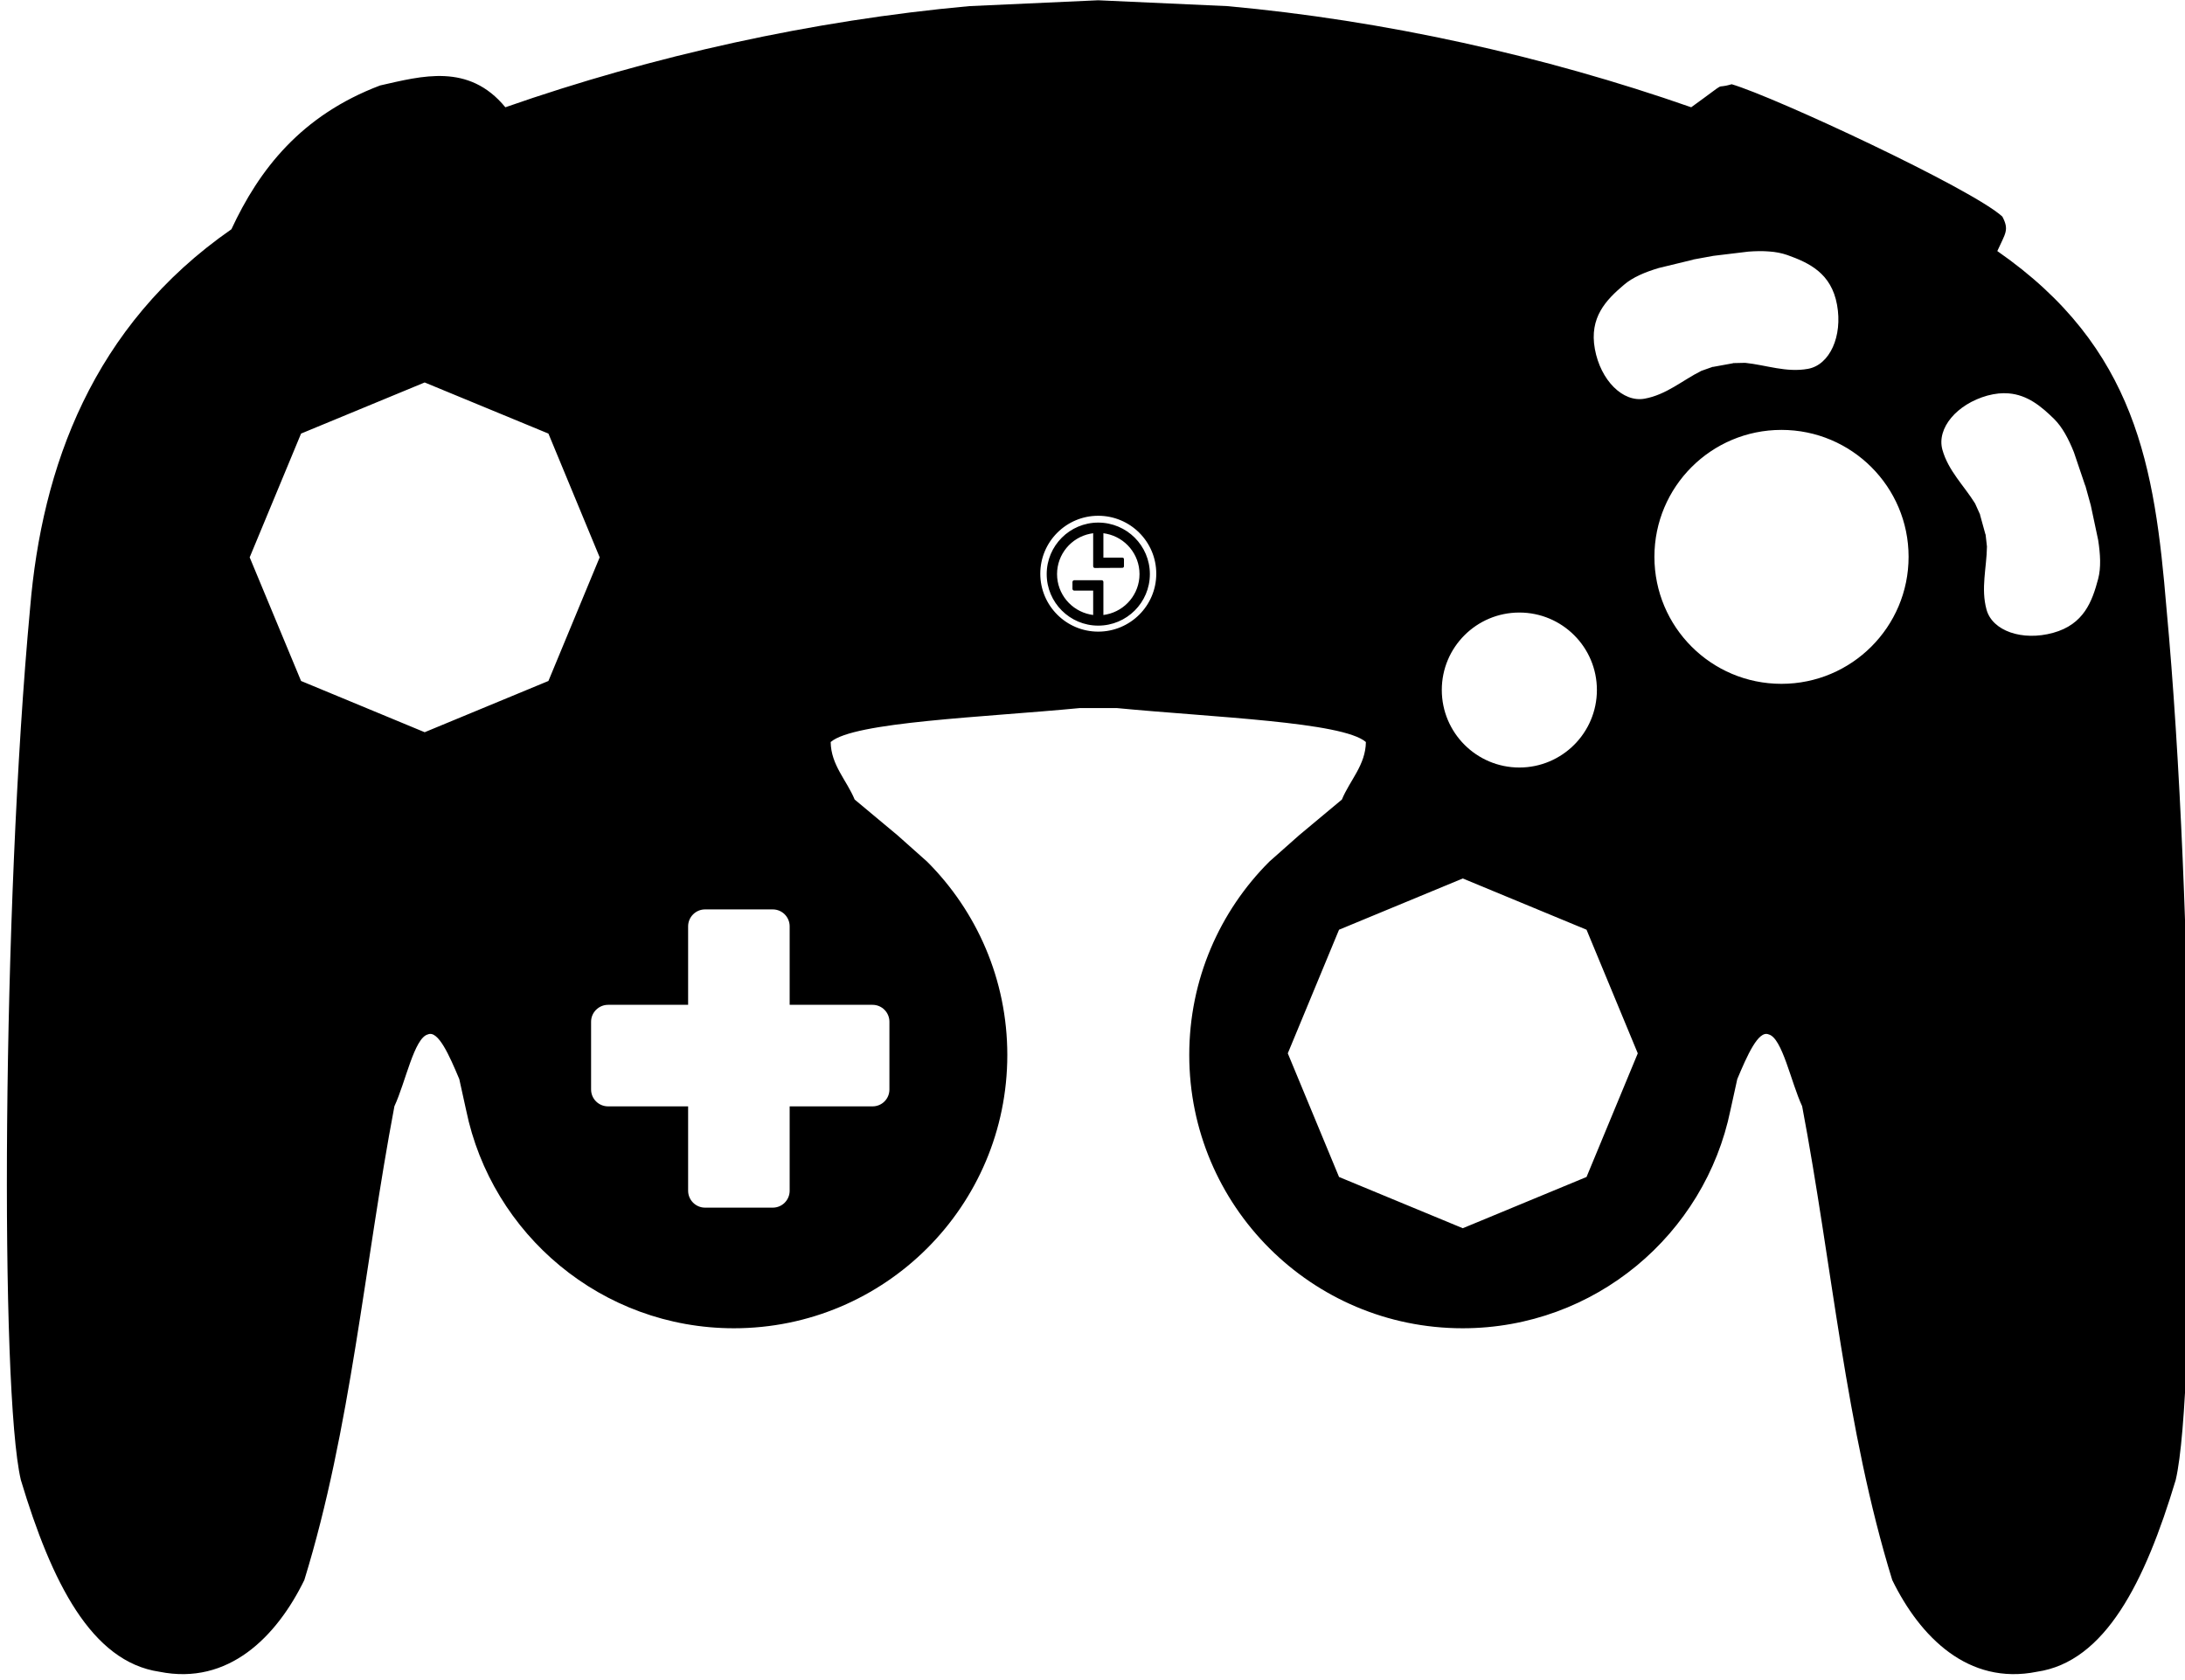
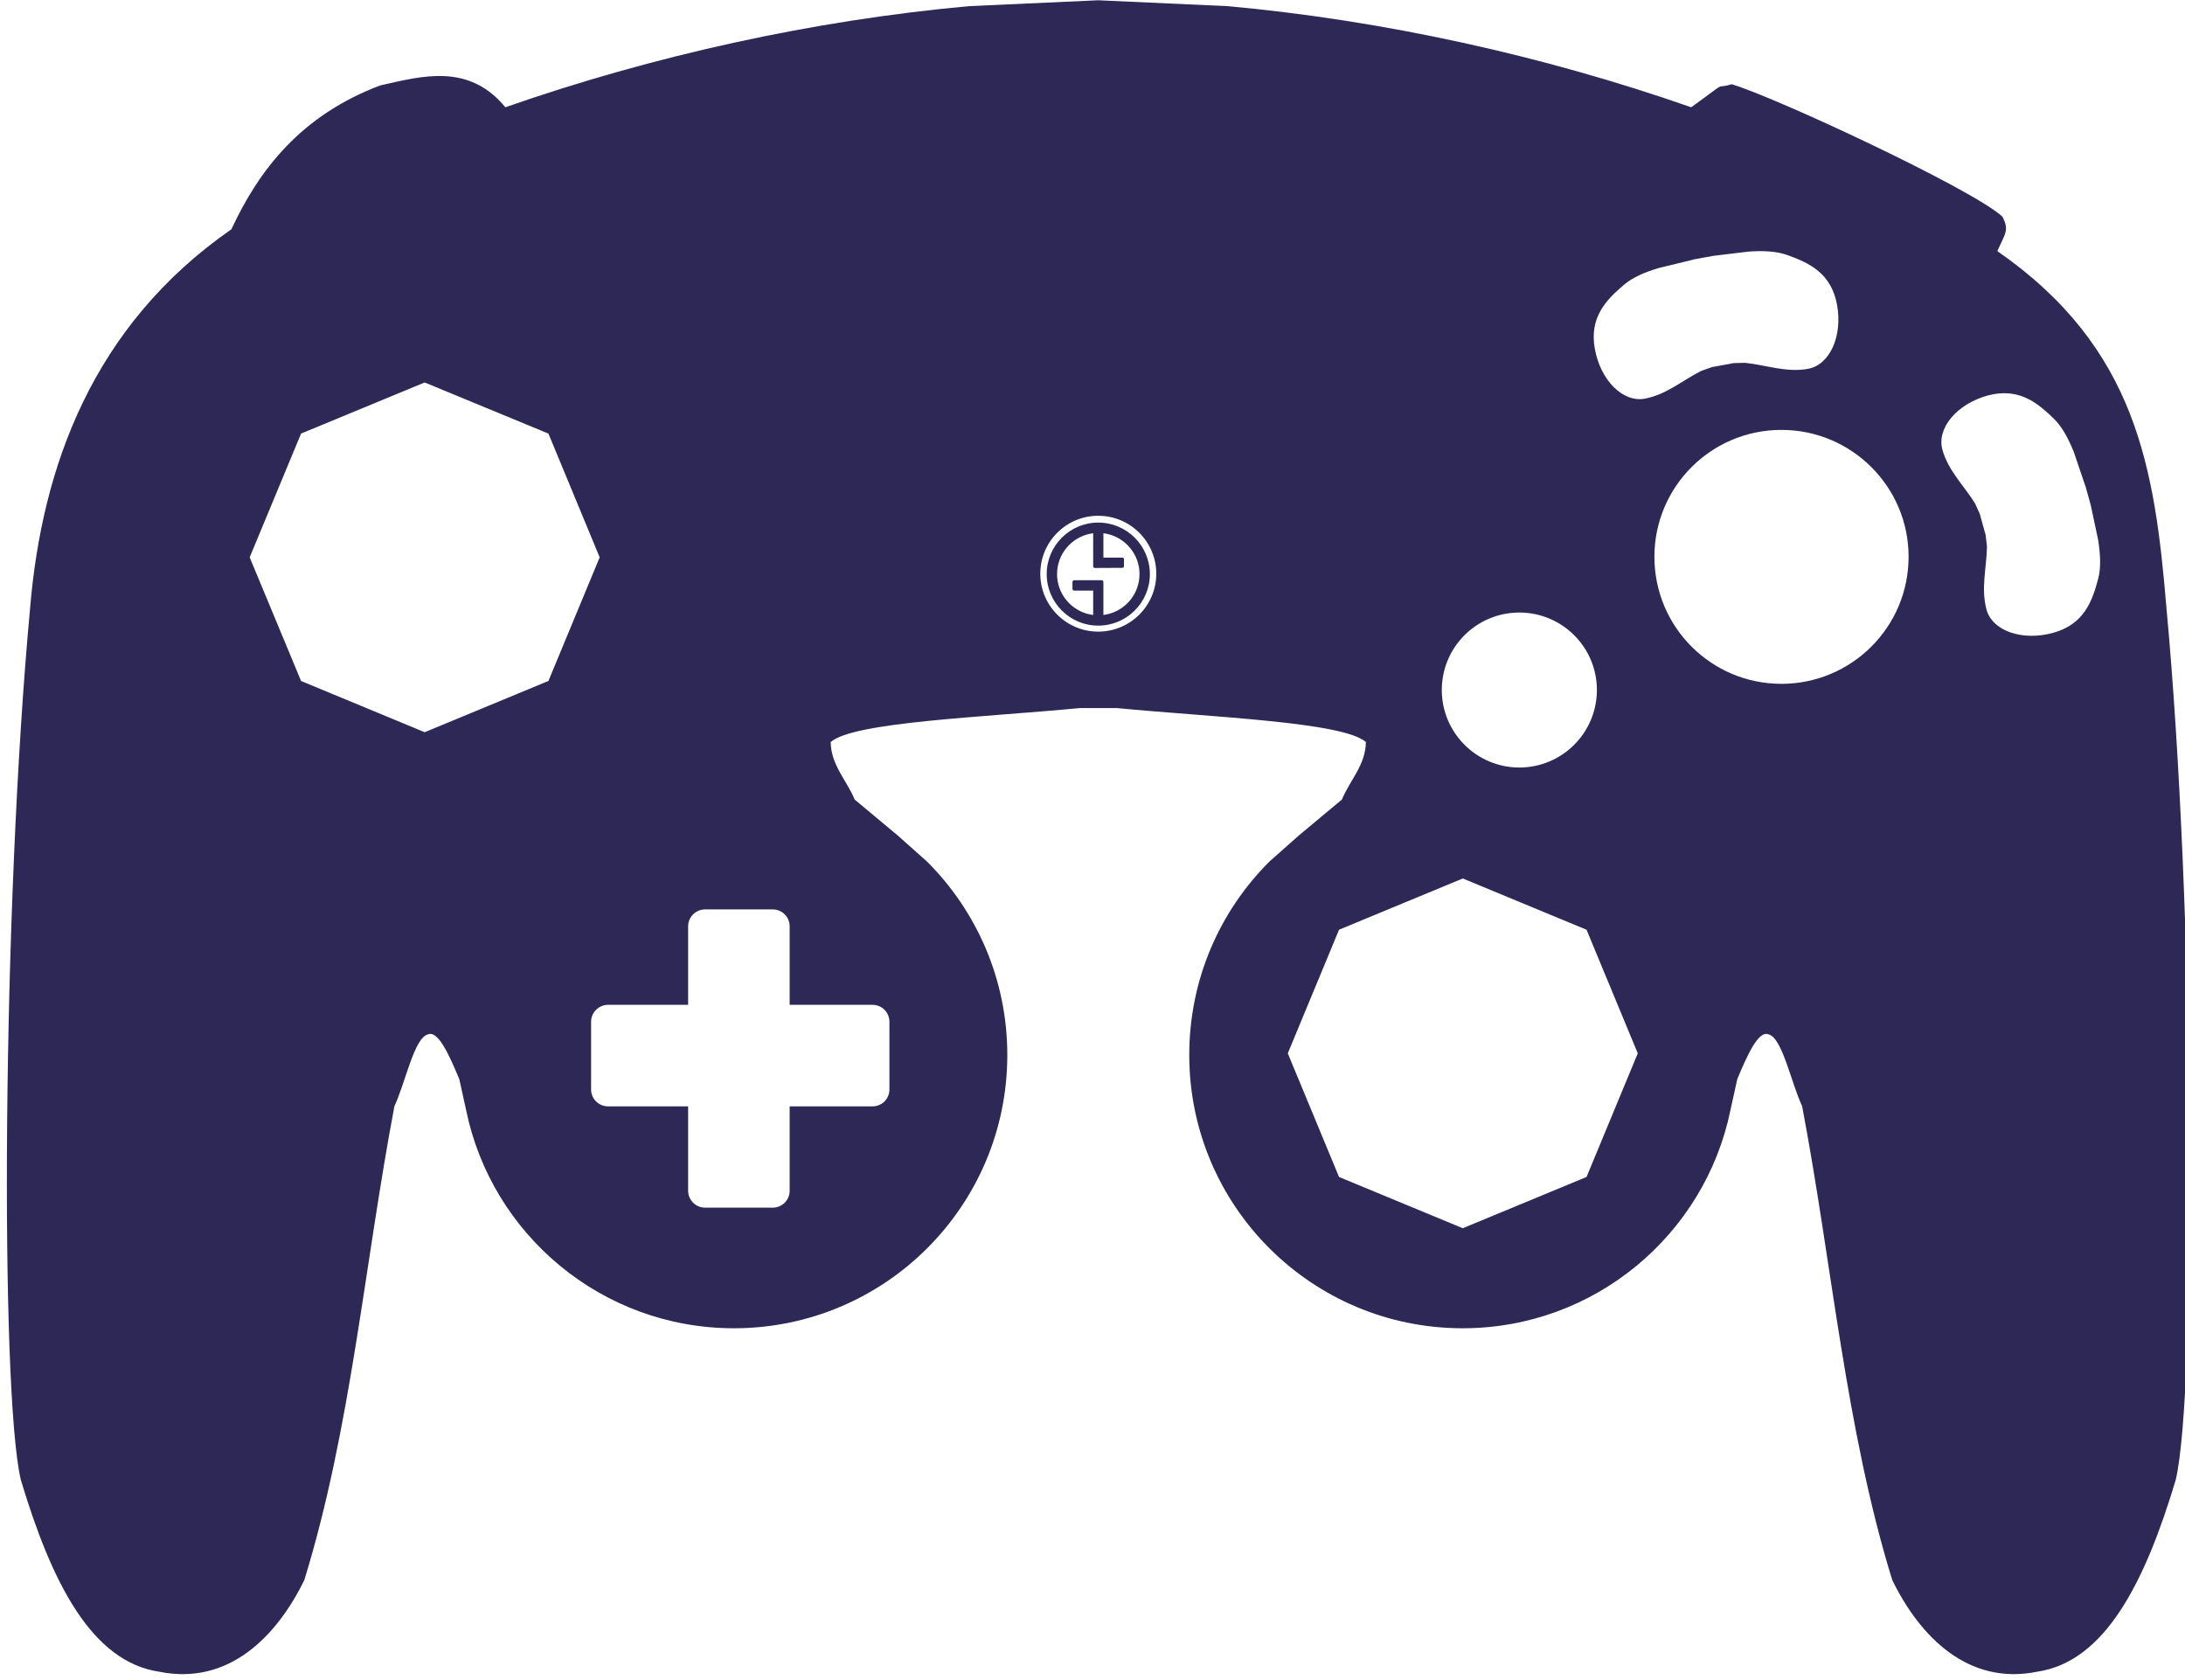
<svg xmlns="http://www.w3.org/2000/svg" viewBox="0 0 169.56 130.3" id="svg2" height="130.3mm" width="169.56mm" version="1.0">
  <defs id="defs4">
    <clipPath id="clipEmfPath1" clipPathUnits="userSpaceOnUse">
      <path id="path7" d="m 1.499,-0.6 601.098,0 0,461.691 -601.098,0 z" />
    </clipPath>
    <pattern y="0" x="0" height="6" width="6" patternUnits="userSpaceOnUse" id="EMFhbasepattern" />
  </defs>
-   <path transform="scale(0.2822222,0.2822222)" id="path10" d="m 193.858,250.033 c -2.549,0 -4.647,2.098 -4.647,4.647 l 0,21.585 -21.998,0 c -2.586,0 -4.684,2.099 -4.684,4.647 l 0,18.625 c 0,2.586 2.098,4.647 4.684,4.647 l 21.998,0 0,23.197 c 0,2.548 2.098,4.647 4.647,4.647 l 18.625,0 c 2.586,0 4.647,-2.099 4.647,-4.647 l 0,-23.197 22.784,0 c 2.586,0 4.647,-2.061 4.647,-4.647 l 0,-18.625 c 0,-2.548 -2.061,-4.647 -4.647,-4.647 l -22.784,0 0,-21.585 c 0,-2.549 -2.061,-4.647 -4.647,-4.647 z m 208.36,-8.507 -34.027,14.09 -14.091,33.99 14.091,33.99 34.027,14.09 34.027,-14.09 14.091,-33.99 -14.091,-33.99 z m 15.552,-73.114 c -11.767,0 -21.323,9.519 -21.323,21.286 0,11.767 9.556,21.323 21.323,21.323 11.767,0 21.324,-9.556 21.324,-21.323 0,-11.767 -9.557,-21.286 -21.324,-21.286 z m -117.184,-21.81 -0.862,0.15 c -5.171,1.049 -9.069,5.621 -9.069,11.092 0,5.472 3.898,10.044 9.069,11.093 l 0.862,0.15 0,-6.708 -5.209,0 c -0.262,0 -0.487,-0.225 -0.487,-0.487 l 0,-1.874 c 0,-0.262 0.225,-0.487 0.487,-0.487 l 7.57,0 c 0.263,0 0.45,0.225 0.45,0.487 l 0,0 0,1.874 0,7.195 0.862,-0.15 c 5.171,-1.049 9.069,-5.621 9.069,-11.093 0,-5.471 -3.898,-10.043 -9.069,-11.092 l -0.862,-0.15 0,6.708 5.209,0 c 0.262,0 0.45,0.187 0.45,0.45 l 0,1.911 c 0,0.262 -0.188,0.449 -0.45,0.449 l -7.57,0.038 c -0.262,0 -0.45,-0.225 -0.45,-0.487 l 0,0 0,-1.911 z m 1.387,-2.923 c 7.832,0 14.203,6.333 14.203,14.165 0,7.833 -6.371,14.166 -14.203,14.166 -7.795,0 -14.166,-6.333 -14.166,-14.166 0,-7.832 6.371,-14.165 14.166,-14.165 z m 0,-1.874 c -8.769,0 -15.927,7.12 -15.927,15.927 0,8.807 7.158,15.927 15.927,15.927 8.806,0 15.964,-7.12 15.964,-15.927 0,-8.807 -7.158,-15.927 -15.964,-15.927 z m 187.862,-23.609 c -19.3,0 -34.927,15.627 -34.927,34.889 0,19.3 15.627,34.927 34.927,34.927 19.299,0 34.964,-15.627 34.964,-34.927 0,-19.262 -15.665,-34.889 -34.964,-34.889 z m 62.433,-10.043 c -1.724,-0.15 -3.635,0.037 -5.771,0.599 -8.47,2.361 -14.016,8.994 -12.405,14.878 1.612,5.808 5.959,9.893 8.994,14.802 l 1.387,3.073 -0.037,0 1.499,5.434 0.037,0 0.375,3.335 c -0.075,5.809 -1.724,11.505 -0.113,17.351 1.612,5.846 9.819,8.694 18.288,6.371 8.469,-2.323 10.755,-8.619 12.404,-14.84 0.825,-3.11 0.6,-6.82 0,-10.68 l -2.023,-9.519 -1.499,-5.434 -0.038,0 -3.11,-9.181 c -1.462,-3.673 -3.186,-6.933 -5.472,-9.182 -3.485,-3.41 -7.27,-6.595 -12.516,-7.007 z m -435.496,-2.998 -33.99,14.053 -14.128,34.027 14.128,33.99 33.99,14.09 34.027,-14.09 14.091,-33.99 -14.091,-34.027 z m 369.69,-36.014 c -1.799,-0.15 -3.71,-0.112 -5.696,0.037 l -9.631,1.162 -5.547,1.012 0,0.037 -9.443,2.286 c -3.785,1.124 -7.196,2.548 -9.631,4.647 -4.91,4.16 -9.557,8.957 -7.983,17.613 1.574,8.656 7.72,14.765 13.679,13.678 5.996,-1.087 10.418,-5.059 15.589,-7.645 l 3.186,-1.124 0,0.037 5.546,-1.011 0,-0.037 3.335,-0.075 c 5.771,0.6 11.318,2.736 17.276,1.649 5.996,-1.087 9.556,-8.994 7.982,-17.613 -1.574,-8.657 -7.607,-11.505 -13.678,-13.678 -1.536,-0.525 -3.223,-0.862 -4.984,-0.974 z M 301.973,0.075 337.499,1.686 c 42.909,3.897 87.017,13.641 127.527,27.806 11.13,-8.02 5.659,-4.722 11.13,-6.333 11.955,3.523 66.143,28.781 74.425,36.388 1.949,3.71 0.825,4.572 -1.386,9.481 38.262,26.57 43.283,59.51 46.506,98.109 7.683,82.407 8.32,215.331 2.549,239.765 -8.47,28.181 -19.412,49.991 -38.15,52.727 -18.925,3.822 -32.191,-9.631 -39.798,-25.221 -12.854,-41.672 -16.527,-86.829 -24.771,-130.263 -3.073,-6.595 -5.472,-18.812 -9.219,-19.749 -2.811,-1.199 -5.884,5.771 -8.619,12.292 l -1.874,8.507 c -7.008,34.214 -37.325,59.997 -73.638,59.997 -41.522,0 -75.175,-33.652 -75.175,-75.137 0,-20.761 8.394,-39.536 21.998,-53.14 l 8.244,-7.307 11.73,-9.781 c 2.174,-5.284 6.521,-9.481 6.596,-15.815 -6.371,-5.546 -41.972,-6.783 -68.43,-9.331 l -10.305,0 c -26.457,2.548 -62.059,3.785 -68.429,9.331 0.075,6.334 4.422,10.531 6.595,15.815 l 11.73,9.781 8.207,7.307 c 13.603,13.604 22.035,32.379 22.035,53.14 0,41.485 -33.652,75.137 -75.175,75.137 -36.313,0 -66.63,-25.783 -73.638,-59.997 l -1.874,-8.507 c -2.735,-6.521 -5.808,-13.491 -8.619,-12.292 -3.785,0.937 -6.146,13.154 -9.219,19.749 C 100.208,347.58 96.535,392.737 83.681,434.409 76.074,449.999 62.808,463.452 43.846,459.63 25.146,456.894 14.203,435.084 5.734,406.903 -0.037,382.469 0.6,249.545 8.282,167.138 11.505,128.539 25.37,89.603 63.632,63.033 71.24,46.656 82.745,31.741 104.518,23.497 c 11.467,-2.586 24.358,-6.258 34.439,5.996 40.51,-14.166 84.618,-23.909 127.527,-27.806 z" clip-path="url(#clipEmfPath1)" style="fill:#000000;fill-opacity:1;fill-rule:evenodd;stroke:none" />
+   <path transform="scale(0.2822222,0.2822222)" id="path10" d="m 193.858,250.033 c -2.549,0 -4.647,2.098 -4.647,4.647 l 0,21.585 -21.998,0 c -2.586,0 -4.684,2.099 -4.684,4.647 l 0,18.625 c 0,2.586 2.098,4.647 4.684,4.647 l 21.998,0 0,23.197 c 0,2.548 2.098,4.647 4.647,4.647 l 18.625,0 c 2.586,0 4.647,-2.099 4.647,-4.647 l 0,-23.197 22.784,0 c 2.586,0 4.647,-2.061 4.647,-4.647 l 0,-18.625 c 0,-2.548 -2.061,-4.647 -4.647,-4.647 l -22.784,0 0,-21.585 c 0,-2.549 -2.061,-4.647 -4.647,-4.647 z m 208.36,-8.507 -34.027,14.09 -14.091,33.99 14.091,33.99 34.027,14.09 34.027,-14.09 14.091,-33.99 -14.091,-33.99 z m 15.552,-73.114 c -11.767,0 -21.323,9.519 -21.323,21.286 0,11.767 9.556,21.323 21.323,21.323 11.767,0 21.324,-9.556 21.324,-21.323 0,-11.767 -9.557,-21.286 -21.324,-21.286 z m -117.184,-21.81 -0.862,0.15 c -5.171,1.049 -9.069,5.621 -9.069,11.092 0,5.472 3.898,10.044 9.069,11.093 l 0.862,0.15 0,-6.708 -5.209,0 c -0.262,0 -0.487,-0.225 -0.487,-0.487 l 0,-1.874 c 0,-0.262 0.225,-0.487 0.487,-0.487 l 7.57,0 c 0.263,0 0.45,0.225 0.45,0.487 l 0,0 0,1.874 0,7.195 0.862,-0.15 c 5.171,-1.049 9.069,-5.621 9.069,-11.093 0,-5.471 -3.898,-10.043 -9.069,-11.092 l -0.862,-0.15 0,6.708 5.209,0 c 0.262,0 0.45,0.187 0.45,0.45 l 0,1.911 c 0,0.262 -0.188,0.449 -0.45,0.449 l -7.57,0.038 c -0.262,0 -0.45,-0.225 -0.45,-0.487 l 0,0 0,-1.911 z m 1.387,-2.923 c 7.832,0 14.203,6.333 14.203,14.165 0,7.833 -6.371,14.166 -14.203,14.166 -7.795,0 -14.166,-6.333 -14.166,-14.166 0,-7.832 6.371,-14.165 14.166,-14.165 z m 0,-1.874 c -8.769,0 -15.927,7.12 -15.927,15.927 0,8.807 7.158,15.927 15.927,15.927 8.806,0 15.964,-7.12 15.964,-15.927 0,-8.807 -7.158,-15.927 -15.964,-15.927 z m 187.862,-23.609 c -19.3,0 -34.927,15.627 -34.927,34.889 0,19.3 15.627,34.927 34.927,34.927 19.299,0 34.964,-15.627 34.964,-34.927 0,-19.262 -15.665,-34.889 -34.964,-34.889 z m 62.433,-10.043 c -1.724,-0.15 -3.635,0.037 -5.771,0.599 -8.47,2.361 -14.016,8.994 -12.405,14.878 1.612,5.808 5.959,9.893 8.994,14.802 l 1.387,3.073 -0.037,0 1.499,5.434 0.037,0 0.375,3.335 c -0.075,5.809 -1.724,11.505 -0.113,17.351 1.612,5.846 9.819,8.694 18.288,6.371 8.469,-2.323 10.755,-8.619 12.404,-14.84 0.825,-3.11 0.6,-6.82 0,-10.68 l -2.023,-9.519 -1.499,-5.434 -0.038,0 -3.11,-9.181 c -1.462,-3.673 -3.186,-6.933 -5.472,-9.182 -3.485,-3.41 -7.27,-6.595 -12.516,-7.007 z m -435.496,-2.998 -33.99,14.053 -14.128,34.027 14.128,33.99 33.99,14.09 34.027,-14.09 14.091,-33.99 -14.091,-34.027 z m 369.69,-36.014 c -1.799,-0.15 -3.71,-0.112 -5.696,0.037 l -9.631,1.162 -5.547,1.012 0,0.037 -9.443,2.286 c -3.785,1.124 -7.196,2.548 -9.631,4.647 -4.91,4.16 -9.557,8.957 -7.983,17.613 1.574,8.656 7.72,14.765 13.679,13.678 5.996,-1.087 10.418,-5.059 15.589,-7.645 l 3.186,-1.124 0,0.037 5.546,-1.011 0,-0.037 3.335,-0.075 c 5.771,0.6 11.318,2.736 17.276,1.649 5.996,-1.087 9.556,-8.994 7.982,-17.613 -1.574,-8.657 -7.607,-11.505 -13.678,-13.678 -1.536,-0.525 -3.223,-0.862 -4.984,-0.974 z M 301.973,0.075 337.499,1.686 c 42.909,3.897 87.017,13.641 127.527,27.806 11.13,-8.02 5.659,-4.722 11.13,-6.333 11.955,3.523 66.143,28.781 74.425,36.388 1.949,3.71 0.825,4.572 -1.386,9.481 38.262,26.57 43.283,59.51 46.506,98.109 7.683,82.407 8.32,215.331 2.549,239.765 -8.47,28.181 -19.412,49.991 -38.15,52.727 -18.925,3.822 -32.191,-9.631 -39.798,-25.221 -12.854,-41.672 -16.527,-86.829 -24.771,-130.263 -3.073,-6.595 -5.472,-18.812 -9.219,-19.749 -2.811,-1.199 -5.884,5.771 -8.619,12.292 l -1.874,8.507 c -7.008,34.214 -37.325,59.997 -73.638,59.997 -41.522,0 -75.175,-33.652 -75.175,-75.137 0,-20.761 8.394,-39.536 21.998,-53.14 l 8.244,-7.307 11.73,-9.781 c 2.174,-5.284 6.521,-9.481 6.596,-15.815 -6.371,-5.546 -41.972,-6.783 -68.43,-9.331 l -10.305,0 c -26.457,2.548 -62.059,3.785 -68.429,9.331 0.075,6.334 4.422,10.531 6.595,15.815 l 11.73,9.781 8.207,7.307 c 13.603,13.604 22.035,32.379 22.035,53.14 0,41.485 -33.652,75.137 -75.175,75.137 -36.313,0 -66.63,-25.783 -73.638,-59.997 l -1.874,-8.507 c -2.735,-6.521 -5.808,-13.491 -8.619,-12.292 -3.785,0.937 -6.146,13.154 -9.219,19.749 C 100.208,347.58 96.535,392.737 83.681,434.409 76.074,449.999 62.808,463.452 43.846,459.63 25.146,456.894 14.203,435.084 5.734,406.903 -0.037,382.469 0.6,249.545 8.282,167.138 11.505,128.539 25.37,89.603 63.632,63.033 71.24,46.656 82.745,31.741 104.518,23.497 c 11.467,-2.586 24.358,-6.258 34.439,5.996 40.51,-14.166 84.618,-23.909 127.527,-27.806 z" clip-path="url(#clipEmfPath1)" style="fill:rgb(46, 40, 86);fill-opacity:1;fill-rule:evenodd;stroke:none" />
</svg>
